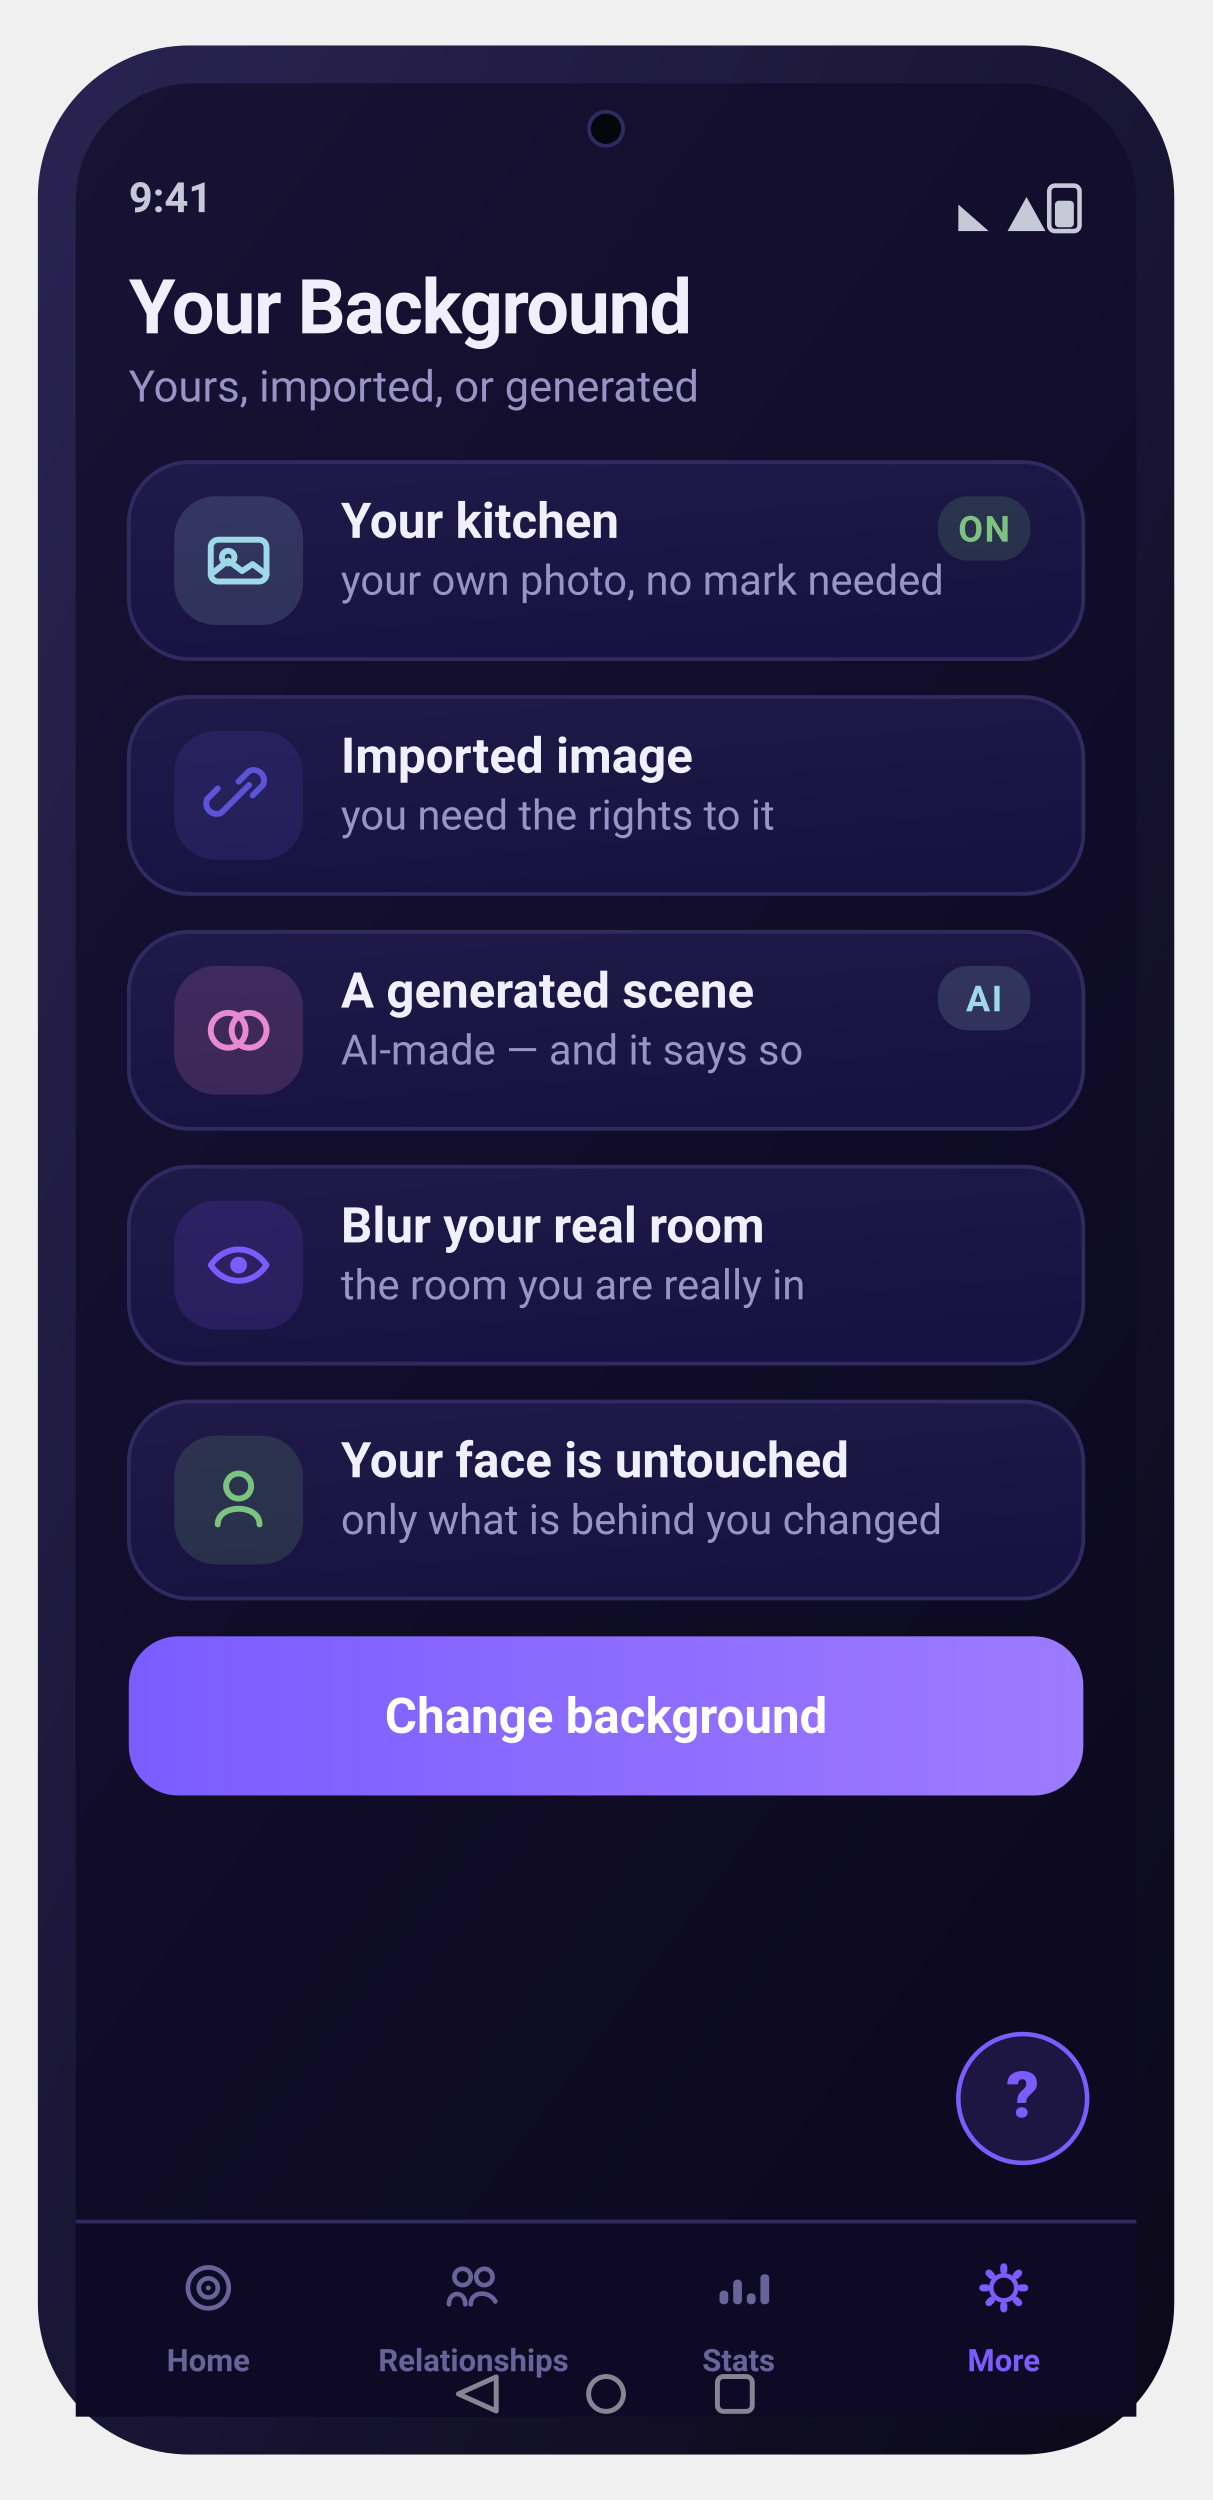
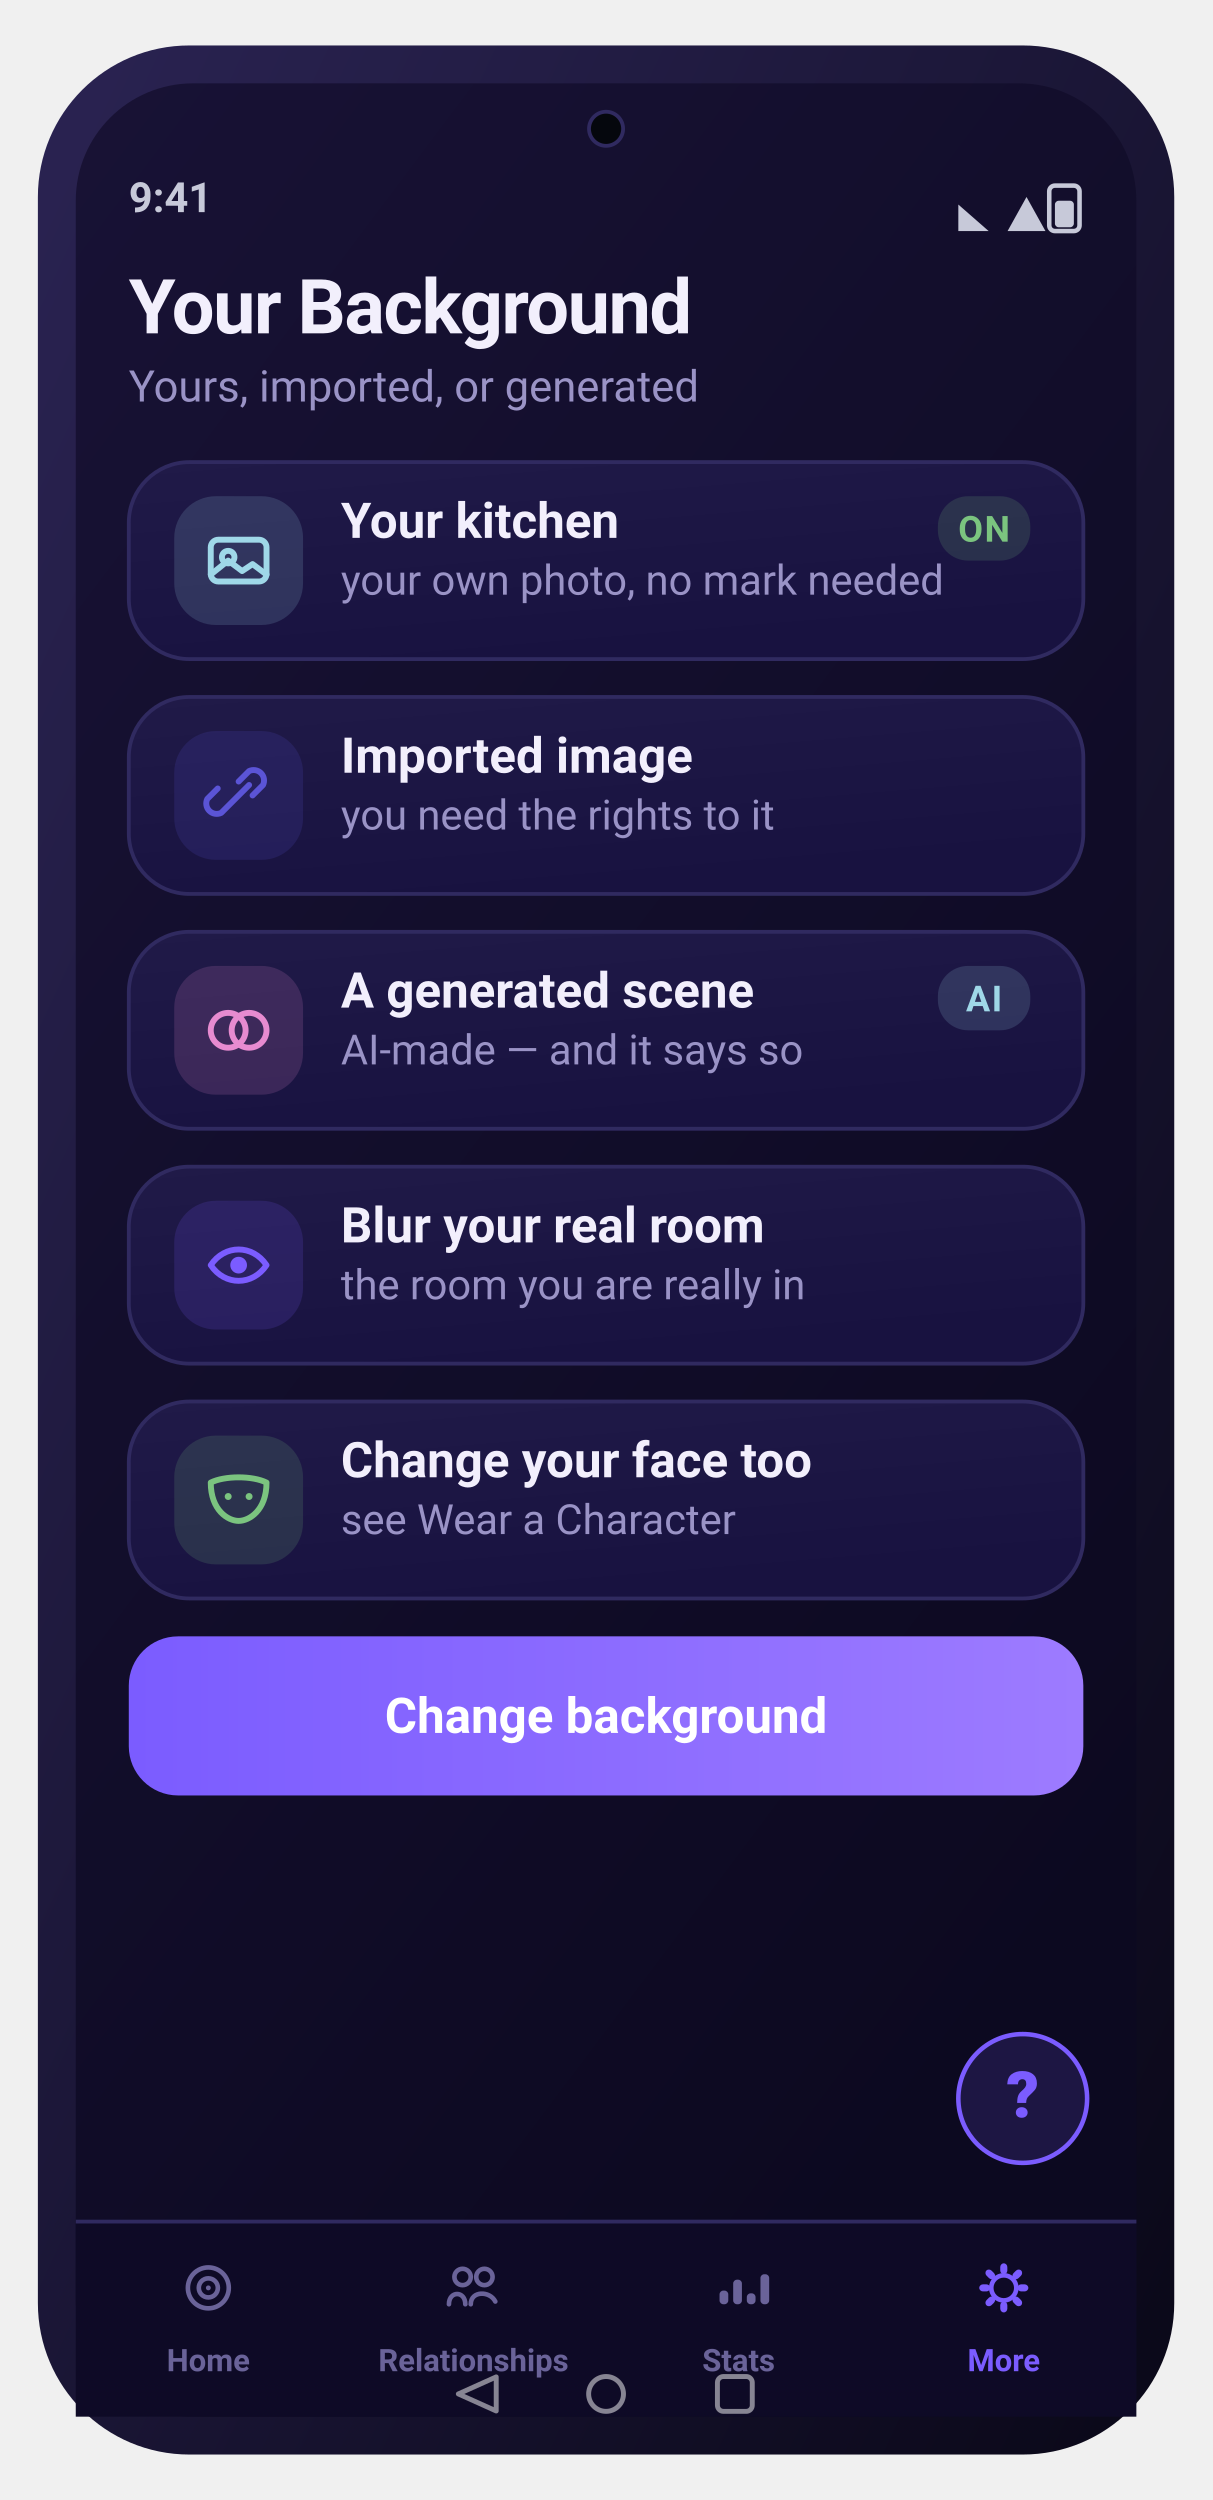
<svg xmlns="http://www.w3.org/2000/svg" width="320" height="660" viewBox="0 0 320 660" role="img" aria-label="Your Background screen">
  <defs>
    <linearGradient id="gScr" x1="0" y1="0" x2="0.6" y2="1">
      <stop offset="0" stop-color="#181235" />
      <stop offset="1" stop-color="#0c0920" />
    </linearGradient>
    <linearGradient id="gFrame" x1="0" y1="0" x2="1" y2="1">
      <stop offset="0" stop-color="#2a2352" />
      <stop offset="1" stop-color="#0a0818" />
    </linearGradient>
    <linearGradient id="gCard" x1="0" y1="0" x2="0.4" y2="1">
      <stop offset="0" stop-color="#201a48" />
      <stop offset="1" stop-color="#181240" />
    </linearGradient>
    <linearGradient id="gBrand" x1="0" y1="0" x2="1" y2="0">
      <stop offset="0" stop-color="#7b5cff" />
      <stop offset="1" stop-color="#9d7bff" />
    </linearGradient>
    <linearGradient id="gAmber" x1="0" y1="0" x2="1" y2="0">
      <stop offset="0" stop-color="#ffb84d" />
      <stop offset="1" stop-color="#ffd27a" />
    </linearGradient>
    <linearGradient id="mV" x1="0" y1="0" x2="1" y2="0">
      <stop offset="0" stop-color="#7b5cff" />
      <stop offset="1" stop-color="#9d7bff" />
    </linearGradient>
    <linearGradient id="mA" x1="0" y1="0" x2="1" y2="0">
      <stop offset="0" stop-color="#ffb84d" />
      <stop offset="1" stop-color="#ff9f45" />
    </linearGradient>
    <linearGradient id="mG" x1="0" y1="0" x2="1" y2="0">
      <stop offset="0" stop-color="#5fb87a" />
      <stop offset="1" stop-color="#7bc47f" />
    </linearGradient>
    <linearGradient id="mC" x1="0" y1="0" x2="1" y2="0">
      <stop offset="0" stop-color="#6bb6d6" />
      <stop offset="1" stop-color="#9fd8e8" />
    </linearGradient>
    <radialGradient id="orb" cx="36%" cy="30%" r="78%">
      <stop offset="0" stop-color="#d9ccff" />
      <stop offset="38%" stop-color="#7b5cff" />
      <stop offset="78%" stop-color="#3f3bc0" />
      <stop offset="100%" stop-color="#140f34" />
    </radialGradient>
    <radialGradient id="glow" cx="50%" cy="50%" r="50%">
      <stop offset="0" stop-color="#9fd8e8" stop-opacity="0.5" />
      <stop offset="1" stop-color="#9fd8e8" stop-opacity="0" />
    </radialGradient>
  </defs>
  <rect x="10.0" y="12.0" width="300.0" height="636.0" rx="40" fill="url(#gFrame)" />
  <rect x="20.0" y="22.0" width="280.0" height="616.0" rx="31" fill="url(#gScr)" />
  <circle cx="160.0" cy="34" r="4.5" fill="#05070d" />
  <circle cx="160.0" cy="34" r="4.5" fill="none" stroke="#302a60" stroke-width="1" />
  <text x="34.0" y="56.0" font-family="-apple-system,BlinkMacSystemFont,'SF Pro Display','SF Pro Text','Segoe UI',Roboto,system-ui,sans-serif" font-size="11" font-weight="600" fill="#c7c9d9" text-anchor="start">9:41</text>
  <rect x="277.0" y="49.0" width="8.0" height="12.0" rx="1.5" fill="none" stroke="#c7c9d9" stroke-width="1.2" />
  <rect x="278.5" y="53.0" width="5.0" height="7.0" rx="1" fill="#c7c9d9" />
  <path d="M266 61 L271 52 L276 61 Z" fill="#c7c9d9" />
  <path d="M253 61 L253 54 L261 61 Z" fill="#c7c9d9" />
  <text x="34.0" y="88.0" font-family="-apple-system,BlinkMacSystemFont,'SF Pro Display','SF Pro Text','Segoe UI',Roboto,system-ui,sans-serif" font-size="20" font-weight="700" fill="#f2effc" text-anchor="start" letter-spacing="-0.4">Your Background</text>
  <text x="34.0" y="106.0" font-family="-apple-system,BlinkMacSystemFont,'SF Pro Display','SF Pro Text','Segoe UI',Roboto,system-ui,sans-serif" font-size="11.5" font-weight="400" fill="#9a93c6" text-anchor="start">Yours, imported, or generated</text>
  <rect x="34.0" y="122.0" width="252.0" height="52.0" rx="16" fill="url(#gCard)" stroke="#302a60" stroke-width="1" />
  <rect x="46.0" y="131.0" width="34.0" height="34.0" rx="11" fill="rgba(159,216,232,0.16)" />
  <rect x="55.64" y="142.48" width="14.72" height="11.04" rx="2" fill="none" stroke="#9fd8e8" stroke-width="1.56" stroke-linecap="round" stroke-linejoin="round" />
  <circle cx="60.24" cy="147.08" r="1.656" fill="none" stroke="#9fd8e8" stroke-width="1.56" stroke-linecap="round" stroke-linejoin="round" />
  <path d="M55.64 151.68 l4.6 -3.68 3.68 2.76 2.76 -1.84 3.68 2.76" fill="none" stroke="#9fd8e8" stroke-width="1.56" stroke-linecap="round" stroke-linejoin="round" />
  <text x="90.0" y="142.0" font-family="-apple-system,BlinkMacSystemFont,'SF Pro Display','SF Pro Text','Segoe UI',Roboto,system-ui,sans-serif" font-size="13" font-weight="600" fill="#f2effc" text-anchor="start">Your kitchen</text>
  <text x="90.0" y="157.0" font-family="-apple-system,BlinkMacSystemFont,'SF Pro Display','SF Pro Text','Segoe UI',Roboto,system-ui,sans-serif" font-size="11" font-weight="400" fill="#9a93c6" text-anchor="start">your own photo, no mark needed</text>
  <rect x="247.6" y="131.0" width="24.4" height="17.0" rx="8" fill="rgba(123,196,127,0.16)" />
  <text x="259.8" y="143.0" font-family="-apple-system,BlinkMacSystemFont,'SF Pro Display','SF Pro Text','Segoe UI',Roboto,system-ui,sans-serif" font-size="9.5" font-weight="700" fill="#7bc47f" text-anchor="middle" letter-spacing="0.4">ON</text>
  <rect x="34.0" y="184.0" width="252.0" height="52.0" rx="16" fill="url(#gCard)" stroke="#302a60" stroke-width="1" />
  <rect x="46.0" y="193.0" width="34.0" height="34.0" rx="11" fill="rgba(91,84,214,0.16)" />
  <path d="M61.16 211.84 l-2.76 2.76 a2.76 2.76 0 0 1 -3.68 -3.68 l2.76 -2.76 m5.52 -1.84 l2.76 -2.76 a2.76 2.76 0 0 1 3.68 3.68 l-2.76 2.76 M60.24 212.76 l5.52 -5.52" fill="none" stroke="#5b54d6" stroke-width="1.56" stroke-linecap="round" stroke-linejoin="round" />
  <text x="90.0" y="204.0" font-family="-apple-system,BlinkMacSystemFont,'SF Pro Display','SF Pro Text','Segoe UI',Roboto,system-ui,sans-serif" font-size="13" font-weight="600" fill="#f2effc" text-anchor="start">Imported image</text>
  <text x="90.0" y="219.0" font-family="-apple-system,BlinkMacSystemFont,'SF Pro Display','SF Pro Text','Segoe UI',Roboto,system-ui,sans-serif" font-size="11" font-weight="400" fill="#9a93c6" text-anchor="start">you need the rights to it</text>
  <rect x="34.0" y="246.0" width="252.0" height="52.0" rx="16" fill="url(#gCard)" stroke="#302a60" stroke-width="1" />
  <rect x="46.0" y="255.0" width="34.0" height="34.0" rx="11" fill="rgba(231,139,208,0.16)" />
  <circle cx="60.24" cy="272.0" r="4.6" fill="none" stroke="#e78bd0" stroke-width="1.56" stroke-linecap="round" stroke-linejoin="round" />
  <circle cx="65.76" cy="272.0" r="4.6" fill="none" stroke="#e78bd0" stroke-width="1.56" stroke-linecap="round" stroke-linejoin="round" />
  <text x="90.0" y="266.0" font-family="-apple-system,BlinkMacSystemFont,'SF Pro Display','SF Pro Text','Segoe UI',Roboto,system-ui,sans-serif" font-size="13" font-weight="600" fill="#f2effc" text-anchor="start">A generated scene</text>
  <text x="90.0" y="281.0" font-family="-apple-system,BlinkMacSystemFont,'SF Pro Display','SF Pro Text','Segoe UI',Roboto,system-ui,sans-serif" font-size="11" font-weight="400" fill="#9a93c6" text-anchor="start">AI-made — and it says so</text>
  <rect x="247.6" y="255.0" width="24.4" height="17.0" rx="8" fill="rgba(159,216,232,0.16)" />
  <text x="259.8" y="267.0" font-family="-apple-system,BlinkMacSystemFont,'SF Pro Display','SF Pro Text','Segoe UI',Roboto,system-ui,sans-serif" font-size="9.5" font-weight="700" fill="#9fd8e8" text-anchor="middle" letter-spacing="0.4">AI</text>
  <rect x="34.0" y="308.0" width="252.0" height="52.0" rx="16" fill="url(#gCard)" stroke="#302a60" stroke-width="1" />
  <rect x="46.0" y="317.0" width="34.0" height="34.0" rx="11" fill="rgba(123,92,255,0.16)" />
  <path d="M55.64 334.0 c3.68 -5.52 11.04 -5.52 14.72 0 c-3.68 5.52 -11.04 5.52 -14.72 0 Z" fill="none" stroke="#7b5cff" stroke-width="1.56" stroke-linecap="round" stroke-linejoin="round" />
  <circle cx="63" cy="334.0" r="2.208" fill="#7b5cff" />
  <text x="90.0" y="328.0" font-family="-apple-system,BlinkMacSystemFont,'SF Pro Display','SF Pro Text','Segoe UI',Roboto,system-ui,sans-serif" font-size="13" font-weight="600" fill="#f2effc" text-anchor="start">Blur your real room</text>
  <text x="90.0" y="343.0" font-family="-apple-system,BlinkMacSystemFont,'SF Pro Display','SF Pro Text','Segoe UI',Roboto,system-ui,sans-serif" font-size="11" font-weight="400" fill="#9a93c6" text-anchor="start">the room you are really in</text>
  <rect x="34.0" y="370.0" width="252.0" height="52.0" rx="16" fill="url(#gCard)" stroke="#302a60" stroke-width="1" />
  <rect x="46.0" y="379.0" width="34.0" height="34.0" rx="11" fill="rgba(123,196,127,0.16)" />
-   <circle cx="63" cy="392.32" r="3.312" fill="none" stroke="#7bc47f" stroke-width="1.56" stroke-linecap="round" stroke-linejoin="round" />
-   <path d="M57.48 402.44 c0 -5.52 11.04 -5.52 11.04 0" fill="none" stroke="#7bc47f" stroke-width="1.56" stroke-linecap="round" stroke-linejoin="round" />
-   <text x="90.0" y="390.0" font-family="-apple-system,BlinkMacSystemFont,'SF Pro Display','SF Pro Text','Segoe UI',Roboto,system-ui,sans-serif" font-size="13" font-weight="600" fill="#f2effc" text-anchor="start">Your face is untouched</text>
-   <text x="90.0" y="405.0" font-family="-apple-system,BlinkMacSystemFont,'SF Pro Display','SF Pro Text','Segoe UI',Roboto,system-ui,sans-serif" font-size="11" font-weight="400" fill="#9a93c6" text-anchor="start">only what is behind you changed</text>
+   <path d="M55.64 391.4 c3.68 -1.84 11.04 -1.84 14.72 0 c0 7.36 -4.6 10.12 -7.36 10.12 c-2.76 0 -7.36 -2.76 -7.36 -10.12 Z" fill="none" stroke="#7bc47f" stroke-width="1.56" stroke-linecap="round" stroke-linejoin="round" />
+   <circle cx="60.24" cy="395.08" r="0.92" fill="#7bc47f" />
+   <circle cx="65.76" cy="395.08" r="0.92" fill="#7bc47f" />
+   <text x="90.0" y="390.0" font-family="-apple-system,BlinkMacSystemFont,'SF Pro Display','SF Pro Text','Segoe UI',Roboto,system-ui,sans-serif" font-size="13" font-weight="600" fill="#f2effc" text-anchor="start">Change your face too</text>
+   <text x="90.0" y="405.0" font-family="-apple-system,BlinkMacSystemFont,'SF Pro Display','SF Pro Text','Segoe UI',Roboto,system-ui,sans-serif" font-size="11" font-weight="400" fill="#9a93c6" text-anchor="start">see Wear a Character</text>
  <rect x="34.0" y="432.0" width="252.0" height="42.0" rx="13" fill="url(#gBrand)" />
  <text x="160.0" y="457.5" font-family="-apple-system,BlinkMacSystemFont,'SF Pro Display','SF Pro Text','Segoe UI',Roboto,system-ui,sans-serif" font-size="13" font-weight="700" fill="#fff" text-anchor="middle">Change background</text>
  <rect x="20.0" y="586.0" width="280.0" height="52.0" rx="0" fill="#0e0a26" />
  <rect x="20" y="586" width="280" height="1" fill="#302a60" />
  <circle cx="55.0" cy="604" r="5.4" fill="none" stroke="#6a6399" stroke-width="1.22" stroke-linecap="round" stroke-linejoin="round" />
  <circle cx="55.0" cy="604" r="2.52" fill="none" stroke="#6a6399" stroke-width="1.22" stroke-linecap="round" stroke-linejoin="round" />
  <circle cx="55.0" cy="604" r="0.648" fill="#6a6399" />
  <text x="55.0" y="626.0" font-family="-apple-system,BlinkMacSystemFont,'SF Pro Display','SF Pro Text','Segoe UI',Roboto,system-ui,sans-serif" font-size="8.2" font-weight="600" fill="#6a6399" text-anchor="middle">Home</text>
  <circle cx="122.12" cy="601.12" r="2.16" fill="none" stroke="#6a6399" stroke-width="1.22" stroke-linecap="round" stroke-linejoin="round" />
  <circle cx="127.88" cy="601.12" r="2.16" fill="none" stroke="#6a6399" stroke-width="1.22" stroke-linecap="round" stroke-linejoin="round" />
  <path d="M118.52 608.32 c0 -3.6 4.32 -3.6 4.32 0 M124.28 608.32 c0 -3.6 5.04 -3.6 6.48 -0.72" fill="none" stroke="#6a6399" stroke-width="1.22" stroke-linecap="round" stroke-linejoin="round" />
  <text x="125.0" y="626.0" font-family="-apple-system,BlinkMacSystemFont,'SF Pro Display','SF Pro Text','Segoe UI',Roboto,system-ui,sans-serif" font-size="8.2" font-weight="600" fill="#6a6399" text-anchor="middle">Relationships</text>
  <rect x="189.96" y="604.72" width="2.304" height="3.6" rx="1" fill="#6a6399" />
  <rect x="193.56" y="601.84" width="2.304" height="6.48" rx="1" fill="#6a6399" />
  <rect x="197.16" y="605.44" width="2.304" height="2.88" rx="1" fill="#6a6399" />
  <rect x="200.76" y="600.4" width="2.304" height="7.92" rx="1" fill="#6a6399" />
  <text x="195.0" y="626.0" font-family="-apple-system,BlinkMacSystemFont,'SF Pro Display','SF Pro Text','Segoe UI',Roboto,system-ui,sans-serif" font-size="8.2" font-weight="600" fill="#6a6399" text-anchor="middle">Stats</text>
  <rect x="264.064" y="597.52" width="1.872" height="2.88" rx="1" transform="rotate(0 265.0 604)" fill="#7b5cff" />
  <rect x="264.064" y="597.52" width="1.872" height="2.88" rx="1" transform="rotate(45 265.0 604)" fill="#7b5cff" />
  <rect x="264.064" y="597.52" width="1.872" height="2.88" rx="1" transform="rotate(90 265.0 604)" fill="#7b5cff" />
  <rect x="264.064" y="597.52" width="1.872" height="2.88" rx="1" transform="rotate(135 265.0 604)" fill="#7b5cff" />
  <rect x="264.064" y="597.52" width="1.872" height="2.88" rx="1" transform="rotate(180 265.0 604)" fill="#7b5cff" />
  <rect x="264.064" y="597.52" width="1.872" height="2.88" rx="1" transform="rotate(225 265.0 604)" fill="#7b5cff" />
  <rect x="264.064" y="597.52" width="1.872" height="2.88" rx="1" transform="rotate(270 265.0 604)" fill="#7b5cff" />
  <rect x="264.064" y="597.52" width="1.872" height="2.88" rx="1" transform="rotate(315 265.0 604)" fill="#7b5cff" />
  <circle cx="265.0" cy="604" r="3.312" fill="none" stroke="#7b5cff" stroke-width="1.22" stroke-linecap="round" stroke-linejoin="round" />
  <text x="265.0" y="626.0" font-family="-apple-system,BlinkMacSystemFont,'SF Pro Display','SF Pro Text','Segoe UI',Roboto,system-ui,sans-serif" font-size="8.2" font-weight="600" fill="#7b5cff" text-anchor="middle">More</text>
  <circle cx="270" cy="554" r="17" fill="rgba(123,92,255,0.16)" stroke="#7b5cff" stroke-width="1.2" />
  <text x="270.0" y="559.0" font-family="-apple-system,BlinkMacSystemFont,'SF Pro Display','SF Pro Text','Segoe UI',Roboto,system-ui,sans-serif" font-size="17" font-weight="800" fill="#7b5cff" text-anchor="middle">?</text>
  <path d="M131.0 627.5 L121.0 632 L131.0 636.5 Z" fill="none" stroke="rgba(255,255,255,0.5)" stroke-width="1.3" stroke-linejoin="round" />
  <circle cx="160.0" cy="632" r="4.6" fill="none" stroke="rgba(255,255,255,0.5)" stroke-width="1.3" />
  <rect x="189.4" y="627.4" width="9.2" height="9.2" rx="1.6" fill="none" stroke="rgba(255,255,255,0.5)" stroke-width="1.3" />
</svg>
